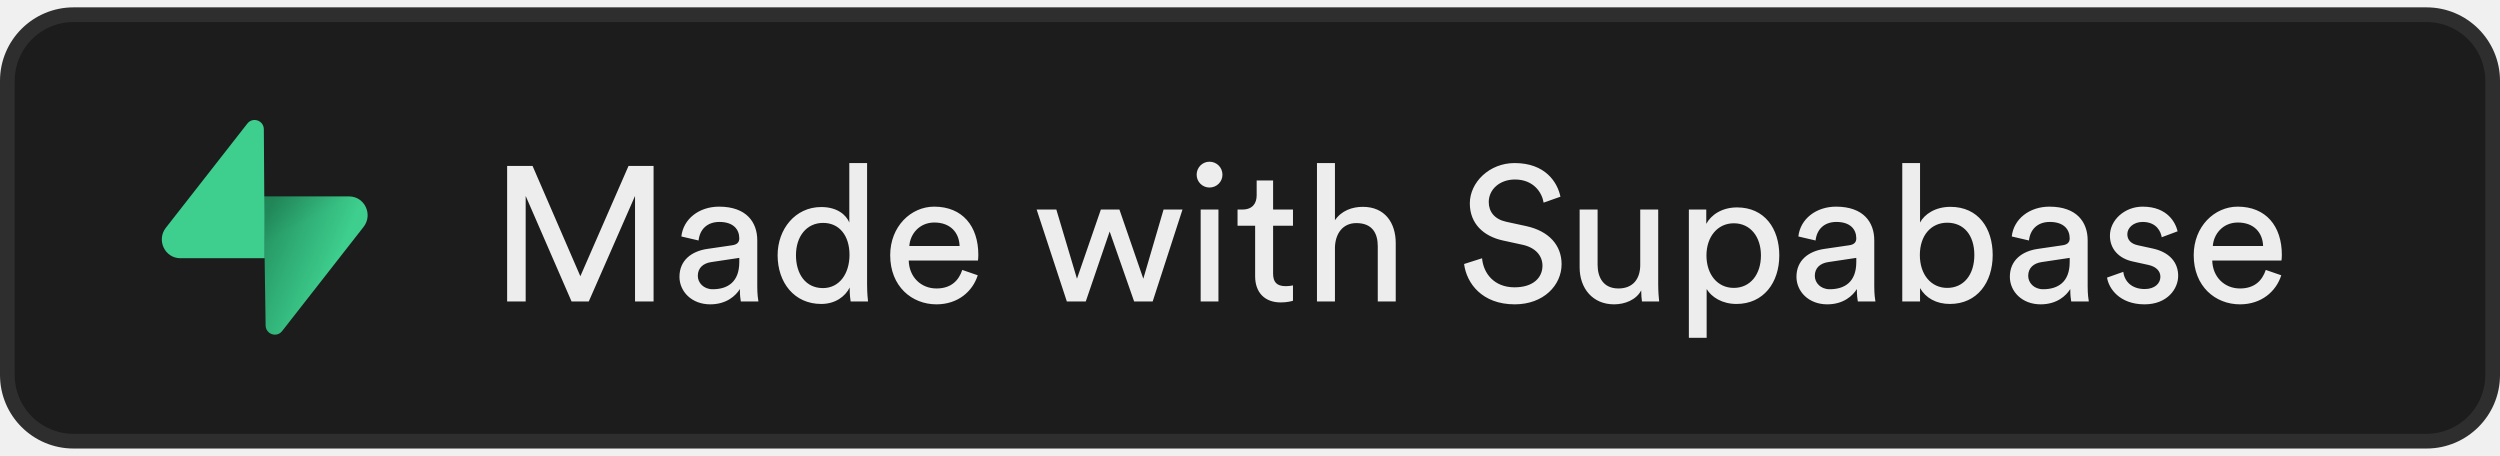
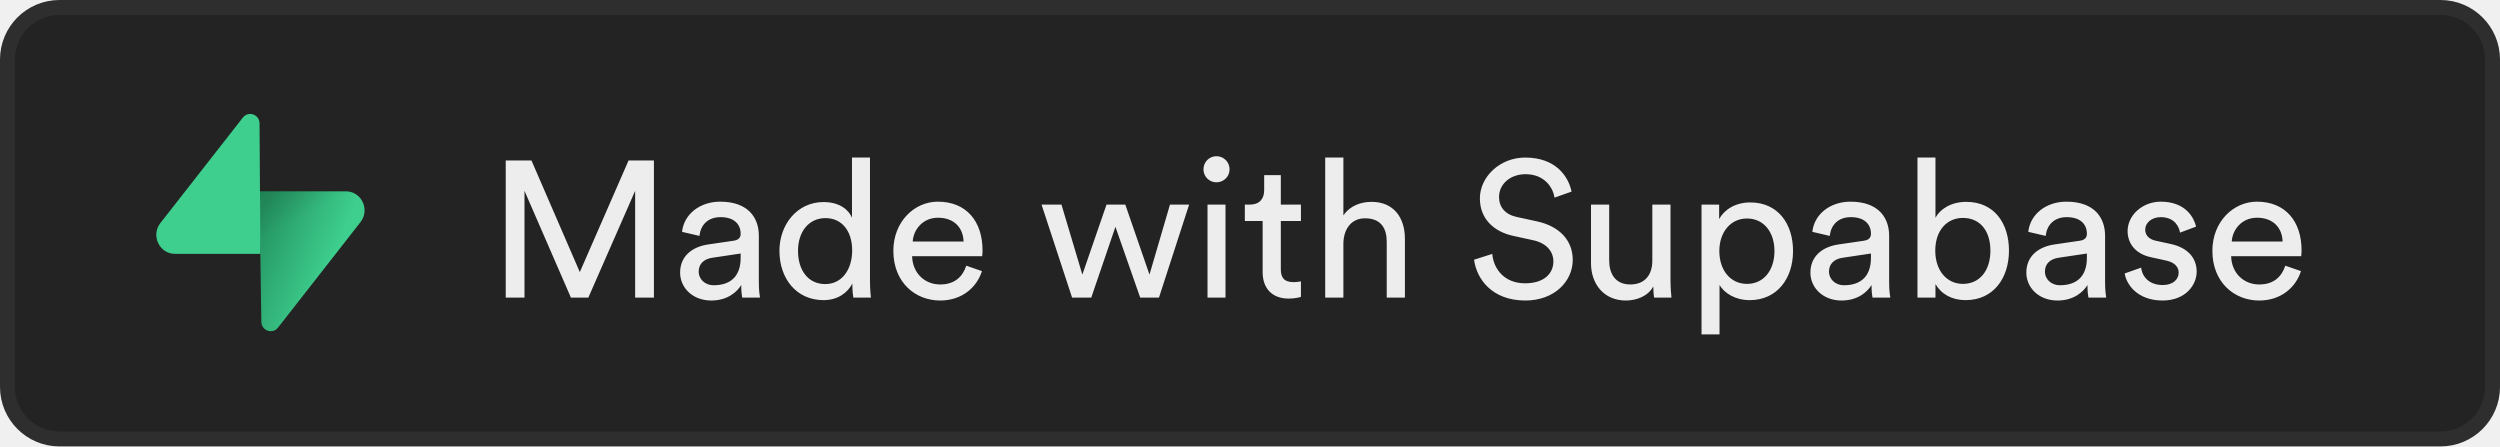
- <svg xmlns="http://www.w3.org/2000/svg" width="170" height="31" viewBox="0 0 170 31" fill="none">
-   <rect x="0.5" y="1" width="169" height="29" rx="4.5" fill="#1C1C1C" />
-   <g clip-path="url(#clip0_264_4865)">
-     <path d="M19.183 22.514C18.815 22.984 18.071 22.727 18.062 22.127L17.932 13.356H23.74C24.792 13.356 25.379 14.59 24.725 15.427L19.183 22.514Z" fill="url(#paint0_linear_264_4865)" />
-     <path d="M19.183 22.514C18.815 22.984 18.071 22.727 18.062 22.127L17.932 13.356H23.74C24.792 13.356 25.379 14.59 24.725 15.427L19.183 22.514Z" fill="url(#paint1_linear_264_4865)" fill-opacity="0.2" />
-     <path d="M16.82 8.402C17.188 7.932 17.933 8.189 17.941 8.789L17.998 17.559H12.263C11.211 17.559 10.624 16.326 11.278 15.489L16.82 8.402Z" fill="#3ECF8E" />
+ <svg xmlns="http://www.w3.org/2000/svg" width="168" height="30" viewBox="0 0 168 30" fill="none">
+   <g clip-path="url(#clip0_306_6257)">
+     <rect x="0.5" y="0.5" width="167" height="29" rx="3.5" fill="#232323" />
+     <g clip-path="url(#clip1_306_6257)">
+       <path d="M18.683 22.014C18.315 22.484 17.571 22.227 17.562 21.627L17.432 12.856H23.24C24.292 12.856 24.879 14.09 24.225 14.927L18.683 22.014Z" fill="url(#paint0_linear_306_6257)" />
+       <path d="M18.683 22.014C18.315 22.484 17.571 22.227 17.562 21.627L17.432 12.856H23.24C24.292 12.856 24.879 14.09 24.225 14.927L18.683 22.014Z" fill="url(#paint1_linear_306_6257)" fill-opacity="0.2" />
+       <path d="M16.32 7.902C16.688 7.432 17.432 7.689 17.441 8.289L17.498 17.059H11.763C10.711 17.059 10.124 15.826 10.778 14.989L16.32 7.902Z" fill="#3ECF8E" />
+     </g>
+     <path d="M43.943 20H42.682V12.824L39.536 20H38.366L35.246 12.824V20H33.985V10.783H35.714L38.964 18.284L42.24 10.783H43.943V20ZM45.703 18.323C45.703 17.205 46.522 16.581 47.601 16.425L49.291 16.178C49.668 16.126 49.772 15.931 49.772 15.71C49.772 15.099 49.369 14.592 48.42 14.592C47.562 14.592 47.081 15.125 47.003 15.853L45.833 15.58C45.963 14.384 47.042 13.552 48.394 13.552C50.266 13.552 50.994 14.618 50.994 15.84V18.973C50.994 19.519 51.046 19.844 51.072 20H49.876C49.85 19.844 49.811 19.61 49.811 19.155C49.538 19.597 48.914 20.195 47.796 20.195C46.522 20.195 45.703 19.311 45.703 18.323ZM47.965 19.168C48.966 19.168 49.772 18.687 49.772 17.322V17.036L47.861 17.322C47.341 17.4 46.951 17.699 46.951 18.258C46.951 18.726 47.341 19.168 47.965 19.168ZM53.626 16.854C53.626 18.141 54.289 19.09 55.459 19.09C56.577 19.09 57.266 18.115 57.266 16.828C57.266 15.541 56.59 14.657 55.472 14.657C54.354 14.657 53.626 15.567 53.626 16.854ZM57.279 19.155V19.051C56.98 19.649 56.317 20.169 55.342 20.169C53.509 20.169 52.378 18.713 52.378 16.854C52.378 15.086 53.574 13.578 55.342 13.578C56.447 13.578 57.045 14.124 57.253 14.631V10.588H58.462V18.843C58.462 19.441 58.514 19.896 58.527 20H57.344C57.318 19.857 57.279 19.532 57.279 19.155ZM61.334 16.23H64.752C64.727 15.333 64.141 14.631 63.036 14.631C62.01 14.631 61.386 15.424 61.334 16.23ZM64.934 17.855L65.987 18.219C65.636 19.324 64.635 20.195 63.179 20.195C61.502 20.195 60.033 18.973 60.033 16.854C60.033 14.891 61.45 13.552 63.023 13.552C64.948 13.552 66.026 14.878 66.026 16.828C66.026 16.984 66.013 17.14 66.001 17.218H61.294C61.321 18.336 62.127 19.116 63.179 19.116C64.194 19.116 64.701 18.557 64.934 17.855ZM74.359 13.747H75.62L77.245 18.453L78.623 13.747H79.91L77.882 20H76.621L74.957 15.242L73.332 20H72.045L69.991 13.747H71.33L72.734 18.453L74.359 13.747ZM82.354 20H81.145V13.747H82.354V20ZM80.872 11.381C80.872 10.887 81.262 10.497 81.743 10.497C82.237 10.497 82.627 10.887 82.627 11.381C82.627 11.862 82.237 12.252 81.743 12.252C81.262 12.252 80.872 11.862 80.872 11.381ZM86.071 11.771V13.747H87.423V14.852H86.071V18.102C86.071 18.674 86.305 18.96 86.942 18.96C87.098 18.96 87.319 18.934 87.423 18.908V19.948C87.319 19.987 87.007 20.065 86.591 20.065C85.525 20.065 84.849 19.415 84.849 18.284V14.852H83.653V13.747H83.991C84.667 13.747 84.953 13.331 84.953 12.785V11.771H86.071ZM90.276 16.321V20H89.054V10.588H90.276V14.475C90.731 13.812 91.459 13.565 92.174 13.565C93.669 13.565 94.41 14.644 94.41 16.035V20H93.188V16.243C93.188 15.372 92.824 14.67 91.732 14.67C90.796 14.67 90.302 15.398 90.276 16.321ZM105.61 12.876L104.466 13.279C104.362 12.616 103.803 11.706 102.516 11.706C101.476 11.706 100.735 12.382 100.735 13.24C100.735 13.903 101.138 14.41 101.918 14.579L103.296 14.878C104.83 15.216 105.688 16.178 105.688 17.465C105.688 18.895 104.466 20.195 102.503 20.195C100.28 20.195 99.227 18.765 99.058 17.452L100.28 17.062C100.371 18.089 101.099 19.038 102.49 19.038C103.764 19.038 104.388 18.375 104.388 17.569C104.388 16.906 103.933 16.334 103.01 16.139L101.697 15.853C100.384 15.567 99.448 14.709 99.448 13.331C99.448 11.888 100.787 10.588 102.49 10.588C104.57 10.588 105.402 11.875 105.61 12.876ZM111.101 19.246C110.763 19.896 109.983 20.195 109.255 20.195C107.799 20.195 106.915 19.103 106.915 17.686V13.747H108.137V17.504C108.137 18.362 108.527 19.116 109.554 19.116C110.542 19.116 111.036 18.466 111.036 17.517V13.747H112.258V18.843C112.258 19.337 112.297 19.779 112.323 20H111.153C111.127 19.857 111.101 19.506 111.101 19.246ZM115.552 22.47H114.343V13.747H115.526V14.722C115.864 14.098 116.605 13.604 117.619 13.604C119.491 13.604 120.492 15.047 120.492 16.867C120.492 18.726 119.413 20.169 117.58 20.169C116.618 20.169 115.89 19.714 115.552 19.155V22.47ZM119.244 16.867C119.244 15.619 118.542 14.683 117.398 14.683C116.28 14.683 115.539 15.619 115.539 16.867C115.539 18.154 116.28 19.077 117.398 19.077C118.529 19.077 119.244 18.154 119.244 16.867ZM121.659 18.323C121.659 17.205 122.478 16.581 123.557 16.425L125.247 16.178C125.624 16.126 125.728 15.931 125.728 15.71C125.728 15.099 125.325 14.592 124.376 14.592C123.518 14.592 123.037 15.125 122.959 15.853L121.789 15.58C121.919 14.384 122.998 13.552 124.35 13.552C126.222 13.552 126.95 14.618 126.95 15.84V18.973C126.95 19.519 127.002 19.844 127.028 20H125.832C125.806 19.844 125.767 19.61 125.767 19.155C125.494 19.597 124.87 20.195 123.752 20.195C122.478 20.195 121.659 19.311 121.659 18.323ZM123.921 19.168C124.922 19.168 125.728 18.687 125.728 17.322V17.036L123.817 17.322C123.297 17.4 122.907 17.699 122.907 18.258C122.907 18.726 123.297 19.168 123.921 19.168ZM130.063 20H128.854V10.588H130.063V14.631C130.362 14.072 131.09 13.565 132.13 13.565C134.028 13.565 135.003 15.021 135.003 16.841C135.003 18.7 133.95 20.169 132.091 20.169C131.168 20.169 130.453 19.766 130.063 19.09V20ZM133.755 16.841C133.755 15.489 133.04 14.644 131.909 14.644C130.83 14.644 130.05 15.489 130.05 16.841C130.05 18.193 130.83 19.077 131.909 19.077C133.027 19.077 133.755 18.193 133.755 16.841ZM136.17 18.323C136.17 17.205 136.989 16.581 138.068 16.425L139.758 16.178C140.135 16.126 140.239 15.931 140.239 15.71C140.239 15.099 139.836 14.592 138.887 14.592C138.029 14.592 137.548 15.125 137.47 15.853L136.3 15.58C136.43 14.384 137.509 13.552 138.861 13.552C140.733 13.552 141.461 14.618 141.461 15.84V18.973C141.461 19.519 141.513 19.844 141.539 20H140.343C140.317 19.844 140.278 19.61 140.278 19.155C140.005 19.597 139.381 20.195 138.263 20.195C136.989 20.195 136.17 19.311 136.17 18.323ZM138.432 19.168C139.433 19.168 140.239 18.687 140.239 17.322V17.036L138.328 17.322C137.808 17.4 137.418 17.699 137.418 18.258C137.418 18.726 137.808 19.168 138.432 19.168ZM142.78 18.375L143.885 17.985C143.963 18.635 144.457 19.155 145.341 19.155C146.03 19.155 146.407 18.765 146.407 18.323C146.407 17.933 146.121 17.634 145.601 17.517L144.535 17.283C143.56 17.075 142.975 16.412 142.975 15.528C142.975 14.462 143.976 13.552 145.198 13.552C146.914 13.552 147.447 14.67 147.577 15.229L146.498 15.632C146.446 15.307 146.186 14.592 145.198 14.592C144.574 14.592 144.158 14.995 144.158 15.424C144.158 15.801 144.392 16.074 144.873 16.178L145.887 16.399C147.018 16.646 147.616 17.335 147.616 18.258C147.616 19.142 146.875 20.195 145.328 20.195C143.612 20.195 142.884 19.09 142.78 18.375ZM149.972 16.23H153.391C153.365 15.333 152.78 14.631 151.675 14.631C150.648 14.631 150.024 15.424 149.972 16.23ZM153.573 17.855L154.626 18.219C154.275 19.324 153.274 20.195 151.818 20.195C150.141 20.195 148.672 18.973 148.672 16.854C148.672 14.891 150.089 13.552 151.662 13.552C153.586 13.552 154.665 14.878 154.665 16.828C154.665 16.984 154.652 17.14 154.639 17.218H149.933C149.959 18.336 150.765 19.116 151.818 19.116C152.832 19.116 153.339 18.557 153.573 17.855Z" fill="#EDEDED" />
+     <rect x="0.5" y="0.5" width="167" height="29" rx="3.5" stroke="#2E2E2E" />
  </g>
-   <path d="M44.443 20.5H43.182V13.324L40.036 20.5H38.866L35.746 13.324V20.5H34.485V11.283H36.214L39.464 18.784L42.74 11.283H44.443V20.5ZM46.203 18.823C46.203 17.705 47.022 17.081 48.101 16.925L49.791 16.678C50.168 16.626 50.272 16.431 50.272 16.21C50.272 15.599 49.869 15.092 48.92 15.092C48.062 15.092 47.581 15.625 47.503 16.353L46.333 16.08C46.463 14.884 47.542 14.052 48.894 14.052C50.766 14.052 51.494 15.118 51.494 16.34V19.473C51.494 20.019 51.546 20.344 51.572 20.5H50.376C50.35 20.344 50.311 20.11 50.311 19.655C50.038 20.097 49.414 20.695 48.296 20.695C47.022 20.695 46.203 19.811 46.203 18.823ZM48.465 19.668C49.466 19.668 50.272 19.187 50.272 17.822V17.536L48.361 17.822C47.841 17.9 47.451 18.199 47.451 18.758C47.451 19.226 47.841 19.668 48.465 19.668ZM54.126 17.354C54.126 18.641 54.789 19.59 55.959 19.59C57.077 19.59 57.766 18.615 57.766 17.328C57.766 16.041 57.09 15.157 55.972 15.157C54.854 15.157 54.126 16.067 54.126 17.354ZM57.779 19.655V19.551C57.48 20.149 56.817 20.669 55.842 20.669C54.009 20.669 52.878 19.213 52.878 17.354C52.878 15.586 54.074 14.078 55.842 14.078C56.947 14.078 57.545 14.624 57.753 15.131V11.088H58.962V19.343C58.962 19.941 59.014 20.396 59.027 20.5H57.844C57.818 20.357 57.779 20.032 57.779 19.655ZM61.834 16.73H65.252C65.227 15.833 64.641 15.131 63.536 15.131C62.51 15.131 61.886 15.924 61.834 16.73ZM65.434 18.355L66.487 18.719C66.136 19.824 65.135 20.695 63.679 20.695C62.002 20.695 60.533 19.473 60.533 17.354C60.533 15.391 61.95 14.052 63.523 14.052C65.448 14.052 66.526 15.378 66.526 17.328C66.526 17.484 66.513 17.64 66.501 17.718H61.794C61.821 18.836 62.627 19.616 63.679 19.616C64.694 19.616 65.201 19.057 65.434 18.355ZM74.859 14.247H76.12L77.745 18.953L79.123 14.247H80.41L78.382 20.5H77.121L75.457 15.742L73.832 20.5H72.545L70.491 14.247H71.83L73.234 18.953L74.859 14.247ZM82.854 20.5H81.645V14.247H82.854V20.5ZM81.372 11.881C81.372 11.387 81.762 10.997 82.243 10.997C82.737 10.997 83.127 11.387 83.127 11.881C83.127 12.362 82.737 12.752 82.243 12.752C81.762 12.752 81.372 12.362 81.372 11.881ZM86.571 12.271V14.247H87.923V15.352H86.571V18.602C86.571 19.174 86.805 19.46 87.442 19.46C87.598 19.46 87.819 19.434 87.923 19.408V20.448C87.819 20.487 87.507 20.565 87.091 20.565C86.025 20.565 85.349 19.915 85.349 18.784V15.352H84.153V14.247H84.491C85.167 14.247 85.453 13.831 85.453 13.285V12.271H86.571ZM90.776 16.821V20.5H89.554V11.088H90.776V14.975C91.231 14.312 91.959 14.065 92.674 14.065C94.169 14.065 94.91 15.144 94.91 16.535V20.5H93.688V16.743C93.688 15.872 93.324 15.17 92.232 15.17C91.296 15.17 90.802 15.898 90.776 16.821ZM106.11 13.376L104.966 13.779C104.862 13.116 104.303 12.206 103.016 12.206C101.976 12.206 101.235 12.882 101.235 13.74C101.235 14.403 101.638 14.91 102.418 15.079L103.796 15.378C105.33 15.716 106.188 16.678 106.188 17.965C106.188 19.395 104.966 20.695 103.003 20.695C100.78 20.695 99.727 19.265 99.558 17.952L100.78 17.562C100.871 18.589 101.599 19.538 102.99 19.538C104.264 19.538 104.888 18.875 104.888 18.069C104.888 17.406 104.433 16.834 103.51 16.639L102.197 16.353C100.884 16.067 99.948 15.209 99.948 13.831C99.948 12.388 101.287 11.088 102.99 11.088C105.07 11.088 105.902 12.375 106.11 13.376ZM111.601 19.746C111.263 20.396 110.483 20.695 109.755 20.695C108.299 20.695 107.415 19.603 107.415 18.186V14.247H108.637V18.004C108.637 18.862 109.027 19.616 110.054 19.616C111.042 19.616 111.536 18.966 111.536 18.017V14.247H112.758V19.343C112.758 19.837 112.797 20.279 112.823 20.5H111.653C111.627 20.357 111.601 20.006 111.601 19.746ZM116.052 22.97H114.843V14.247H116.026V15.222C116.364 14.598 117.105 14.104 118.119 14.104C119.991 14.104 120.992 15.547 120.992 17.367C120.992 19.226 119.913 20.669 118.08 20.669C117.118 20.669 116.39 20.214 116.052 19.655V22.97ZM119.744 17.367C119.744 16.119 119.042 15.183 117.898 15.183C116.78 15.183 116.039 16.119 116.039 17.367C116.039 18.654 116.78 19.577 117.898 19.577C119.029 19.577 119.744 18.654 119.744 17.367ZM122.159 18.823C122.159 17.705 122.978 17.081 124.057 16.925L125.747 16.678C126.124 16.626 126.228 16.431 126.228 16.21C126.228 15.599 125.825 15.092 124.876 15.092C124.018 15.092 123.537 15.625 123.459 16.353L122.289 16.08C122.419 14.884 123.498 14.052 124.85 14.052C126.722 14.052 127.45 15.118 127.45 16.34V19.473C127.45 20.019 127.502 20.344 127.528 20.5H126.332C126.306 20.344 126.267 20.11 126.267 19.655C125.994 20.097 125.37 20.695 124.252 20.695C122.978 20.695 122.159 19.811 122.159 18.823ZM124.421 19.668C125.422 19.668 126.228 19.187 126.228 17.822V17.536L124.317 17.822C123.797 17.9 123.407 18.199 123.407 18.758C123.407 19.226 123.797 19.668 124.421 19.668ZM130.563 20.5H129.354V11.088H130.563V15.131C130.862 14.572 131.59 14.065 132.63 14.065C134.528 14.065 135.503 15.521 135.503 17.341C135.503 19.2 134.45 20.669 132.591 20.669C131.668 20.669 130.953 20.266 130.563 19.59V20.5ZM134.255 17.341C134.255 15.989 133.54 15.144 132.409 15.144C131.33 15.144 130.55 15.989 130.55 17.341C130.55 18.693 131.33 19.577 132.409 19.577C133.527 19.577 134.255 18.693 134.255 17.341ZM136.67 18.823C136.67 17.705 137.489 17.081 138.568 16.925L140.258 16.678C140.635 16.626 140.739 16.431 140.739 16.21C140.739 15.599 140.336 15.092 139.387 15.092C138.529 15.092 138.048 15.625 137.97 16.353L136.8 16.08C136.93 14.884 138.009 14.052 139.361 14.052C141.233 14.052 141.961 15.118 141.961 16.34V19.473C141.961 20.019 142.013 20.344 142.039 20.5H140.843C140.817 20.344 140.778 20.11 140.778 19.655C140.505 20.097 139.881 20.695 138.763 20.695C137.489 20.695 136.67 19.811 136.67 18.823ZM138.932 19.668C139.933 19.668 140.739 19.187 140.739 17.822V17.536L138.828 17.822C138.308 17.9 137.918 18.199 137.918 18.758C137.918 19.226 138.308 19.668 138.932 19.668ZM143.28 18.875L144.385 18.485C144.463 19.135 144.957 19.655 145.841 19.655C146.53 19.655 146.907 19.265 146.907 18.823C146.907 18.433 146.621 18.134 146.101 18.017L145.035 17.783C144.06 17.575 143.475 16.912 143.475 16.028C143.475 14.962 144.476 14.052 145.698 14.052C147.414 14.052 147.947 15.17 148.077 15.729L146.998 16.132C146.946 15.807 146.686 15.092 145.698 15.092C145.074 15.092 144.658 15.495 144.658 15.924C144.658 16.301 144.892 16.574 145.373 16.678L146.387 16.899C147.518 17.146 148.116 17.835 148.116 18.758C148.116 19.642 147.375 20.695 145.828 20.695C144.112 20.695 143.384 19.59 143.28 18.875ZM150.472 16.73H153.891C153.865 15.833 153.28 15.131 152.175 15.131C151.148 15.131 150.524 15.924 150.472 16.73ZM154.073 18.355L155.126 18.719C154.775 19.824 153.774 20.695 152.318 20.695C150.641 20.695 149.172 19.473 149.172 17.354C149.172 15.391 150.589 14.052 152.162 14.052C154.086 14.052 155.165 15.378 155.165 17.328C155.165 17.484 155.152 17.64 155.139 17.718H150.433C150.459 18.836 151.265 19.616 152.318 19.616C153.332 19.616 153.839 19.057 154.073 18.355Z" fill="#EDEDED" />
-   <rect x="0.5" y="1" width="169" height="29" rx="4.5" stroke="#2E2E2E" />
  <defs>
-     <linearGradient id="paint0_linear_264_4865" x1="17.932" y1="15.301" x2="23.118" y2="17.443" gradientUnits="userSpaceOnUse">
+     <linearGradient id="paint0_linear_306_6257" x1="17.432" y1="14.801" x2="22.618" y2="16.943" gradientUnits="userSpaceOnUse">
      <stop stop-color="#249361" />
      <stop offset="1" stop-color="#3ECF8E" />
    </linearGradient>
-     <linearGradient id="paint1_linear_264_4865" x1="15.644" y1="12.119" x2="18.054" y2="16.589" gradientUnits="userSpaceOnUse">
+     <linearGradient id="paint1_linear_306_6257" x1="15.144" y1="11.619" x2="17.554" y2="16.089" gradientUnits="userSpaceOnUse">
      <stop />
      <stop offset="1" stop-opacity="0" />
    </linearGradient>
-     <clipPath id="clip0_264_4865">
-       <rect width="14" height="14.737" fill="white" transform="translate(11 8.13159)" />
+     <clipPath id="clip0_306_6257">
+       <rect width="168" height="30" fill="white" />
+     </clipPath>
+     <clipPath id="clip1_306_6257">
+       <rect width="14" height="14.737" fill="white" transform="translate(10.5 7.63159)" />
    </clipPath>
  </defs>
</svg>
